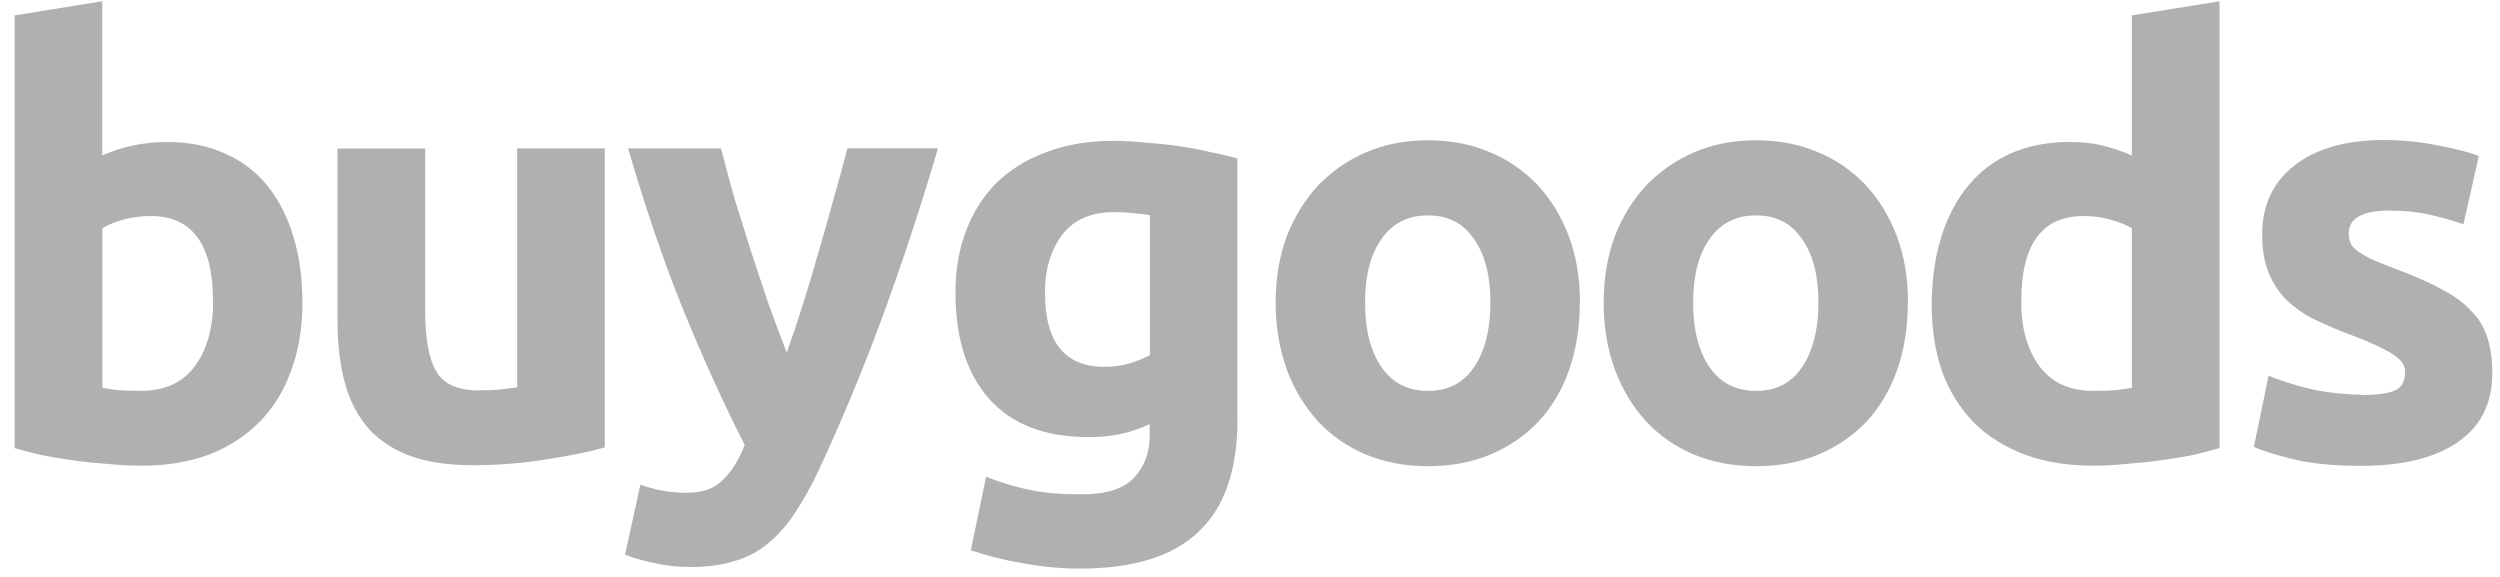
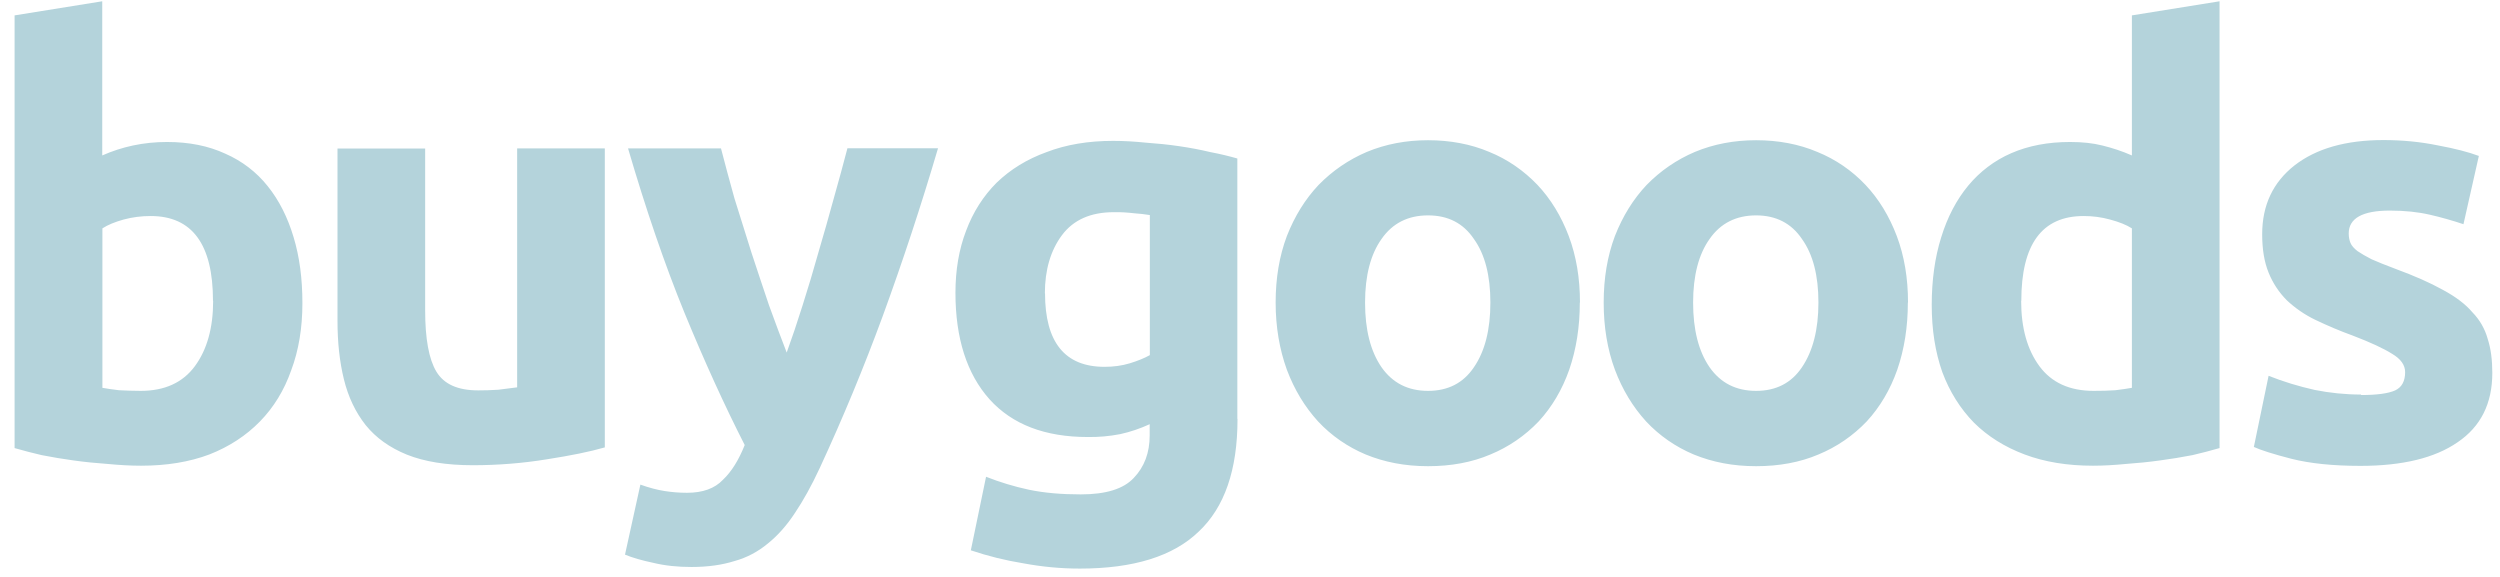
<svg xmlns="http://www.w3.org/2000/svg" id="Layer_1" version="1.1" viewBox="0 0 156 36">
  <defs>
    <style>
      .st0 {
-         fill: #B0B0B0;
+         fill: #b4d3db;
      }
    </style>
  </defs>
  <path class="st0" d="M13.29,18.77c0-3.53-1.3-5.29-3.89-5.29-.57,0-1.14.07-1.69.22-.54.15-.98.33-1.32.55v9.95c.27.05.61.1,1.03.15.42.02.87.04,1.36.04,1.49,0,2.62-.51,3.38-1.54.76-1.03,1.14-2.39,1.14-4.08h0ZM18.87,18.92c0,1.54-.23,2.94-.7,4.19-.44,1.25-1.09,2.31-1.95,3.19-.86.88-1.91,1.57-3.16,2.06-1.25.47-2.67.7-4.26.7-.66,0-1.36-.04-2.09-.11-.71-.05-1.42-.12-2.13-.22-.66-.09-1.32-.2-1.98-.33-.57-.13-1.13-.28-1.69-.44V.96L6.38.08v9.62c.61-.27,1.25-.48,1.91-.62.7-.15,1.41-.22,2.13-.22,1.37,0,2.58.24,3.64.73,1.03.45,1.94,1.14,2.64,2.02.71.88,1.25,1.95,1.62,3.19.37,1.22.55,2.59.55,4.11ZM37.73,27.92c-.93.27-2.13.51-3.6.74-1.53.25-3.08.37-4.63.37-1.64,0-3.01-.22-4.11-.66-1.08-.44-1.93-1.05-2.57-1.84-.64-.81-1.09-1.76-1.36-2.86-.27-1.1-.4-2.31-.4-3.64v-10.76h5.47v10.1c0,1.76.23,3.04.7,3.82.47.78,1.33,1.17,2.61,1.17.39,0,.81-.01,1.25-.04.44-.05.83-.1,1.18-.15v-14.91h5.47s0,18.66,0,18.66ZM58.53,9.26c-1.04,3.53-2.19,7.02-3.45,10.47-1.18,3.21-2.49,6.37-3.93,9.48-.51,1.1-1.03,2.03-1.54,2.79-.51.78-1.08,1.42-1.69,1.91-.61.51-1.32.89-2.09,1.1-.76.24-1.65.37-2.68.37-.86,0-1.65-.08-2.39-.26-.71-.15-1.3-.32-1.76-.51l.96-4.37c.56.2,1.06.33,1.51.4.44.07.91.11,1.4.11.98,0,1.73-.27,2.24-.81.54-.51.99-1.24,1.36-2.17-1.25-2.45-2.5-5.19-3.75-8.23-1.25-3.06-2.42-6.49-3.53-10.28h5.8c.24.95.53,1.99.84,3.12.34,1.1.7,2.23,1.06,3.38.37,1.13.74,2.23,1.1,3.3.39,1.08.76,2.06,1.1,2.94.32-.88.65-1.86.99-2.94.35-1.1.68-2.2.99-3.31.34-1.15.66-2.28.96-3.38.32-1.12.6-2.17.85-3.12h5.66,0ZM65.21,18.3c0,3.06,1.24,4.59,3.71,4.59.56,0,1.09-.07,1.58-.22.49-.15.91-.32,1.25-.51v-8.74c-.32-.05-.63-.09-.96-.11-.43-.05-.86-.08-1.29-.07-1.44,0-2.52.48-3.23,1.43s-1.07,2.17-1.07,3.64h0ZM77.22,26.16c0,3.16-.81,5.5-2.42,7.01-1.59,1.54-4.07,2.31-7.42,2.31-1.18,0-2.35-.11-3.53-.33-1.11-.18-2.2-.45-3.27-.81l.95-4.59c.86.34,1.75.61,2.68.81.96.2,2.03.29,3.23.29,1.57,0,2.67-.34,3.31-1.03.66-.69.99-1.57.99-2.65v-.7c-.59.27-1.2.48-1.84.62-.67.13-1.34.19-2.02.18-2.67,0-4.71-.78-6.13-2.35-1.42-1.59-2.13-3.81-2.13-6.65,0-1.42.22-2.71.66-3.86.44-1.18,1.08-2.18,1.91-3.01.86-.83,1.9-1.47,3.12-1.91,1.22-.47,2.61-.7,4.15-.7.66,0,1.33.04,2.02.11.71.05,1.41.12,2.09.22.68.1,1.33.22,1.95.37.64.12,1.2.26,1.69.4v16.23h0ZM98.58,18.88c0,1.52-.22,2.91-.66,4.19-.44,1.25-1.08,2.33-1.91,3.23-.85.89-1.87,1.59-3.01,2.06-1.15.49-2.45.73-3.89.73s-2.72-.25-3.89-.73c-1.12-.47-2.14-1.17-2.97-2.06-.83-.91-1.48-1.98-1.95-3.23-.46-1.27-.7-2.67-.7-4.19s.23-2.9.7-4.15c.49-1.25,1.15-2.31,1.98-3.19.86-.88,1.88-1.58,3.01-2.06,1.18-.49,2.45-.73,3.82-.73s2.67.24,3.82.73c1.14.46,2.16,1.17,3.01,2.06.83.88,1.48,1.95,1.95,3.19.47,1.25.7,2.63.7,4.15ZM93,18.88c0-1.69-.34-3.01-1.03-3.97-.66-.98-1.61-1.47-2.86-1.47s-2.22.49-2.9,1.47c-.68.95-1.03,2.28-1.03,3.97s.34,3.04,1.03,4.04c.69.98,1.65,1.47,2.9,1.47s2.2-.49,2.86-1.47c.69-1,1.03-2.35,1.03-4.04ZM119.05,18.88c0,1.52-.22,2.91-.66,4.19-.44,1.25-1.08,2.33-1.91,3.23-.85.89-1.87,1.59-3.01,2.06-1.15.49-2.45.73-3.89.73s-2.72-.25-3.89-.73c-1.12-.47-2.14-1.17-2.97-2.06-.83-.91-1.48-1.98-1.95-3.23-.47-1.27-.7-2.67-.7-4.19s.23-2.9.7-4.15c.49-1.25,1.15-2.31,1.98-3.19.86-.88,1.88-1.58,3.01-2.06,1.18-.49,2.45-.73,3.82-.73s2.67.24,3.82.73c1.14.46,2.17,1.17,3.01,2.06.83.88,1.48,1.95,1.95,3.19.47,1.25.7,2.63.7,4.15ZM113.47,18.88c0-1.69-.34-3.01-1.03-3.97-.66-.98-1.62-1.47-2.86-1.47s-2.22.49-2.9,1.47c-.68.95-1.03,2.28-1.03,3.97s.34,3.04,1.03,4.04c.69.98,1.65,1.47,2.9,1.47s2.2-.49,2.86-1.47c.68-1,1.03-2.35,1.03-4.04ZM126.12,18.77c0,1.69.38,3.05,1.14,4.08.76,1.03,1.89,1.54,3.38,1.54.49,0,.94-.01,1.36-.04.42-.05.76-.1,1.03-.15v-9.95c-.34-.22-.8-.4-1.36-.55-.54-.15-1.09-.22-1.65-.22-2.6,0-3.89,1.76-3.89,5.29h0ZM138.5,27.96c-.56.16-1.12.31-1.69.44-.67.13-1.34.24-2.02.33-.71.1-1.42.17-2.13.22-.71.07-1.4.11-2.06.11-1.59,0-3.01-.23-4.26-.7-1.25-.47-2.3-1.13-3.16-1.98-.86-.88-1.52-1.93-1.98-3.16-.44-1.25-.66-2.64-.66-4.19s.2-2.98.59-4.22c.39-1.27.96-2.35,1.69-3.23.72-.87,1.64-1.57,2.68-2.02,1.08-.47,2.3-.7,3.67-.7.76,0,1.43.07,2.02.22.61.15,1.23.35,1.84.62V.96l5.47-.88v27.88h0ZM147.33,24.65c1,0,1.71-.1,2.13-.29.42-.2.62-.58.62-1.14,0-.44-.27-.82-.81-1.14-.54-.34-1.36-.72-2.46-1.14-.8-.29-1.58-.62-2.35-.99-.64-.31-1.24-.72-1.76-1.21-.49-.49-.88-1.08-1.14-1.73-.27-.66-.4-1.46-.4-2.39,0-1.81.67-3.24,2.02-4.3,1.35-1.05,3.2-1.58,5.55-1.58,1.18,0,2.3.11,3.38.33,1.08.2,1.93.42,2.57.66l-.96,4.26c-.69-.23-1.39-.43-2.09-.59-.73-.17-1.57-.26-2.5-.26-1.71,0-2.57.48-2.57,1.43,0,.22.04.42.11.59.07.17.22.34.44.51.22.15.51.32.88.51.39.17.88.37,1.47.59,1.2.44,2.19.88,2.98,1.32.78.42,1.4.88,1.84,1.4.45.46.78,1.03.95,1.65.2.61.29,1.32.29,2.13,0,1.91-.72,3.35-2.17,4.33-1.42.98-3.44,1.47-6.06,1.47-1.71,0-3.15-.15-4.3-.44-1.13-.29-1.91-.54-2.35-.74l.92-4.44c.93.37,1.89.66,2.87.88.95.19,1.93.29,2.9.29h0Z" />
</svg>
